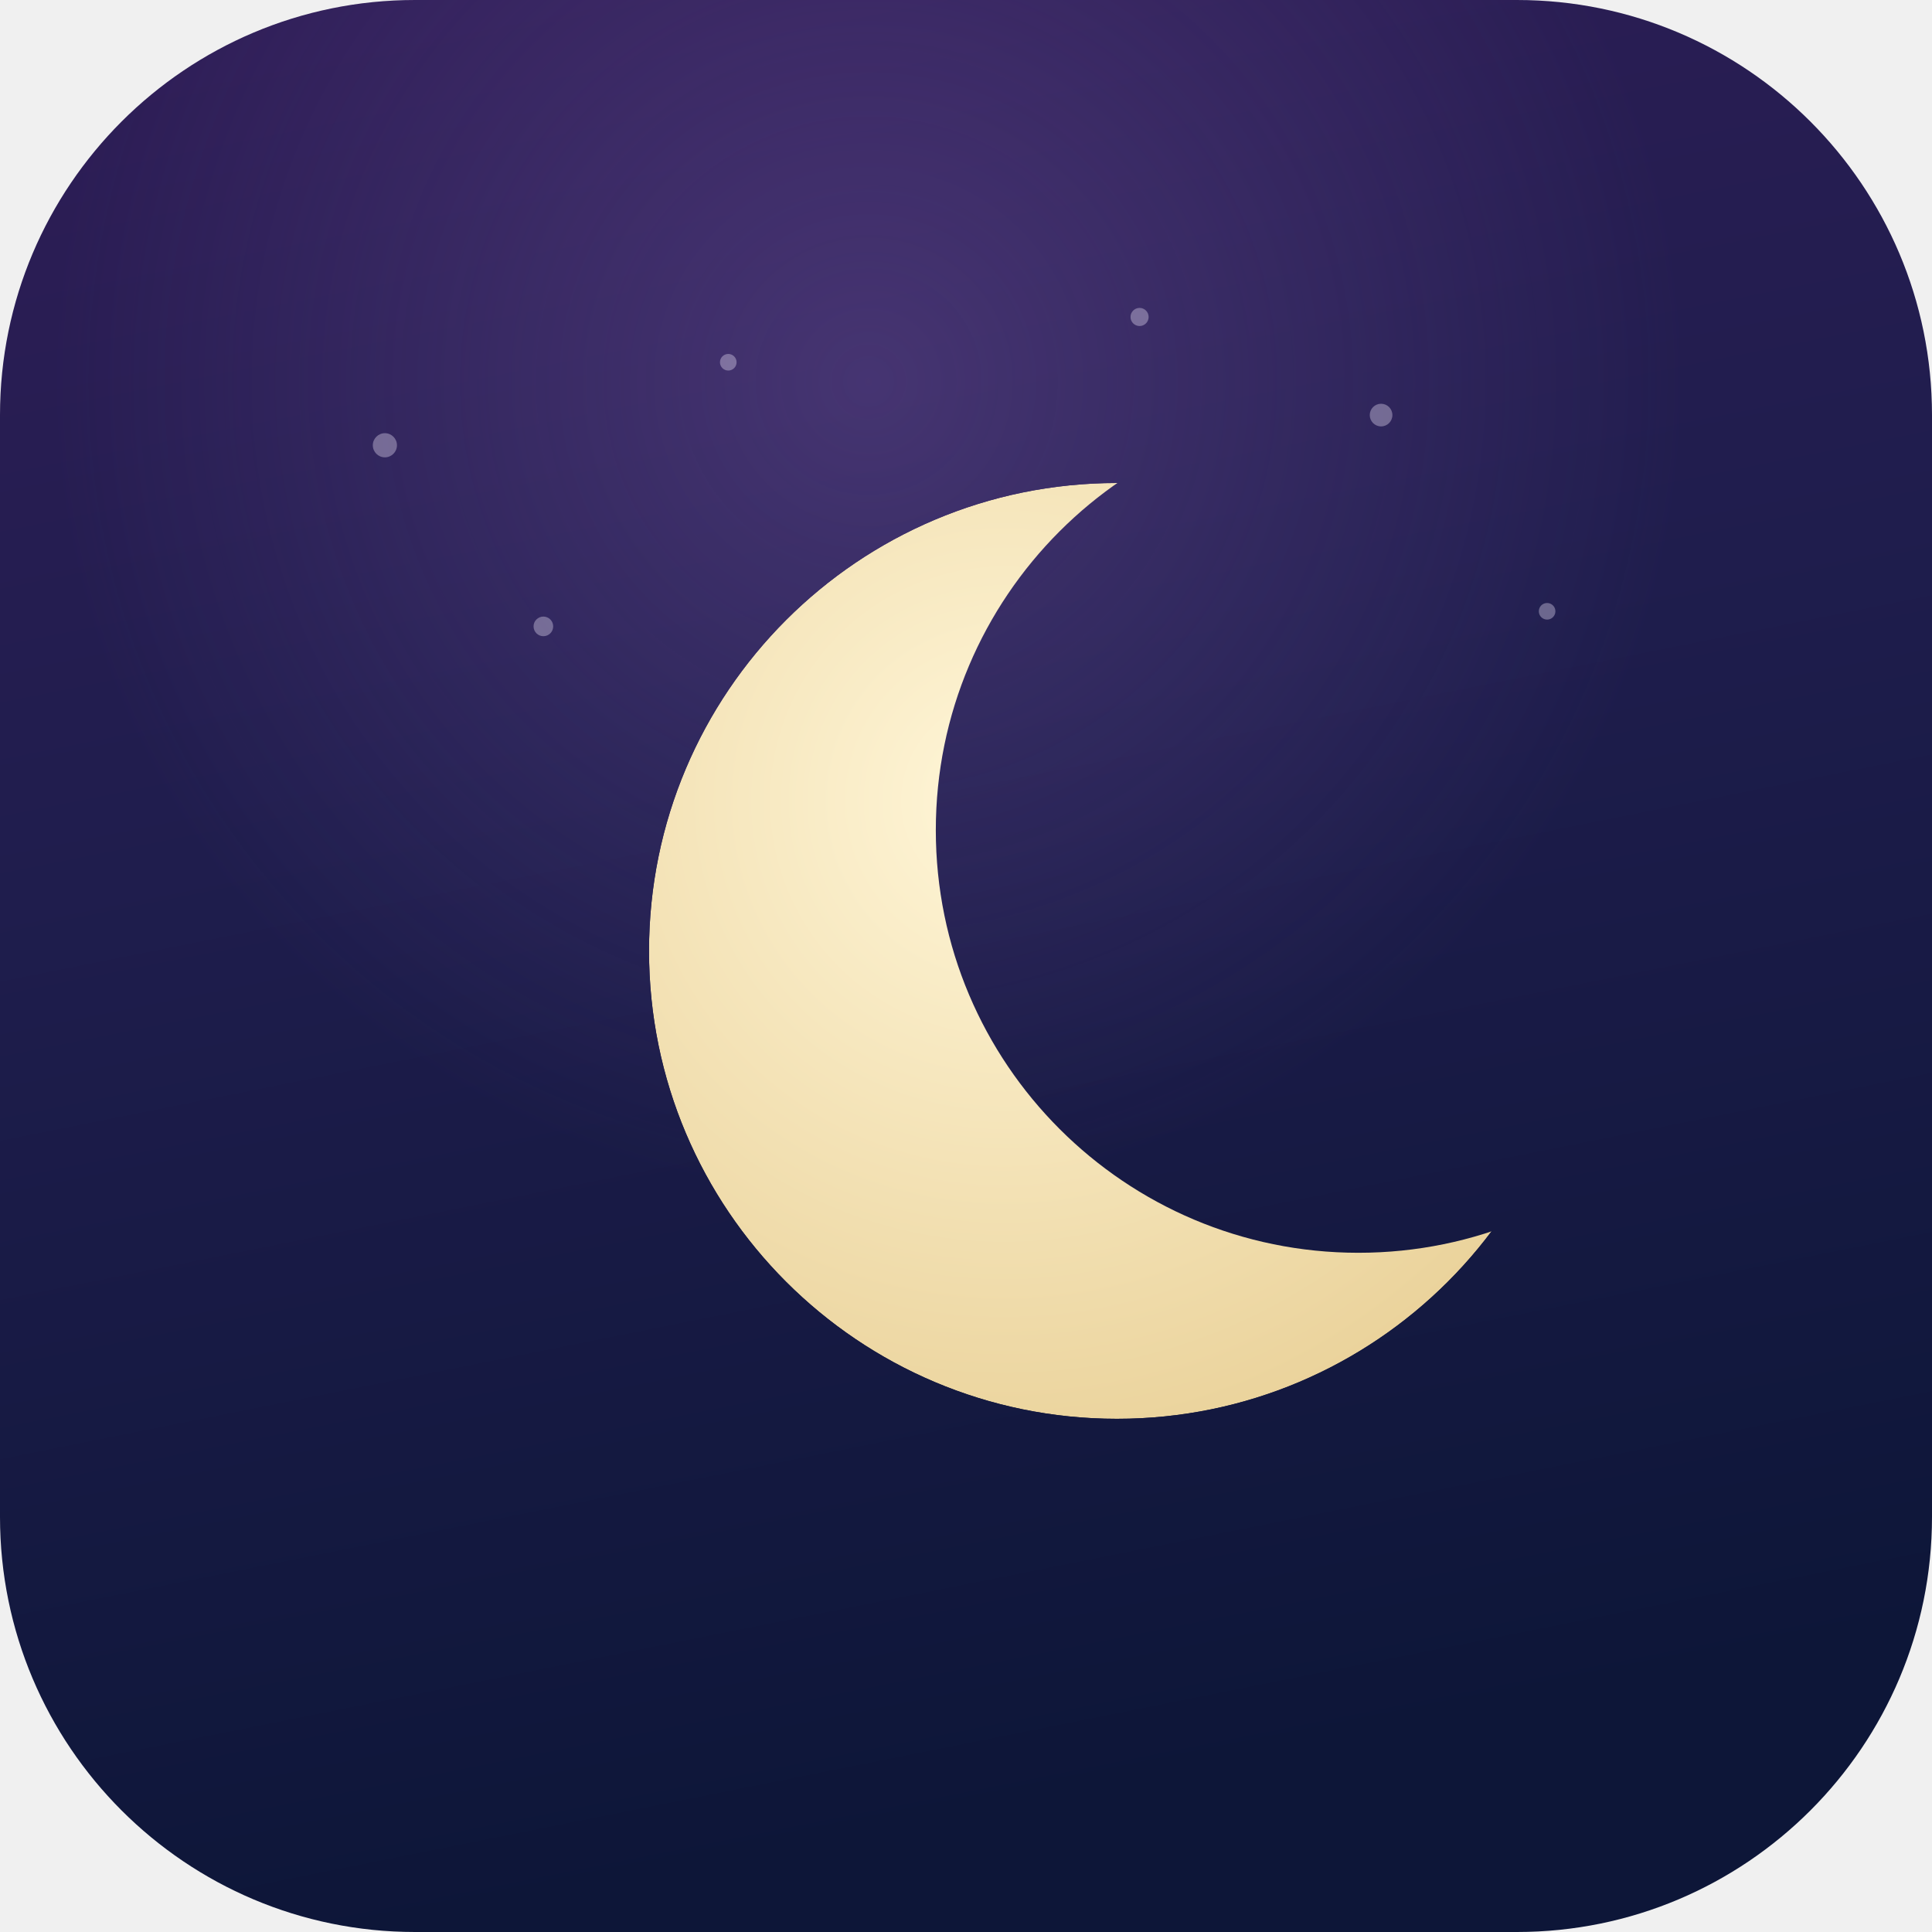
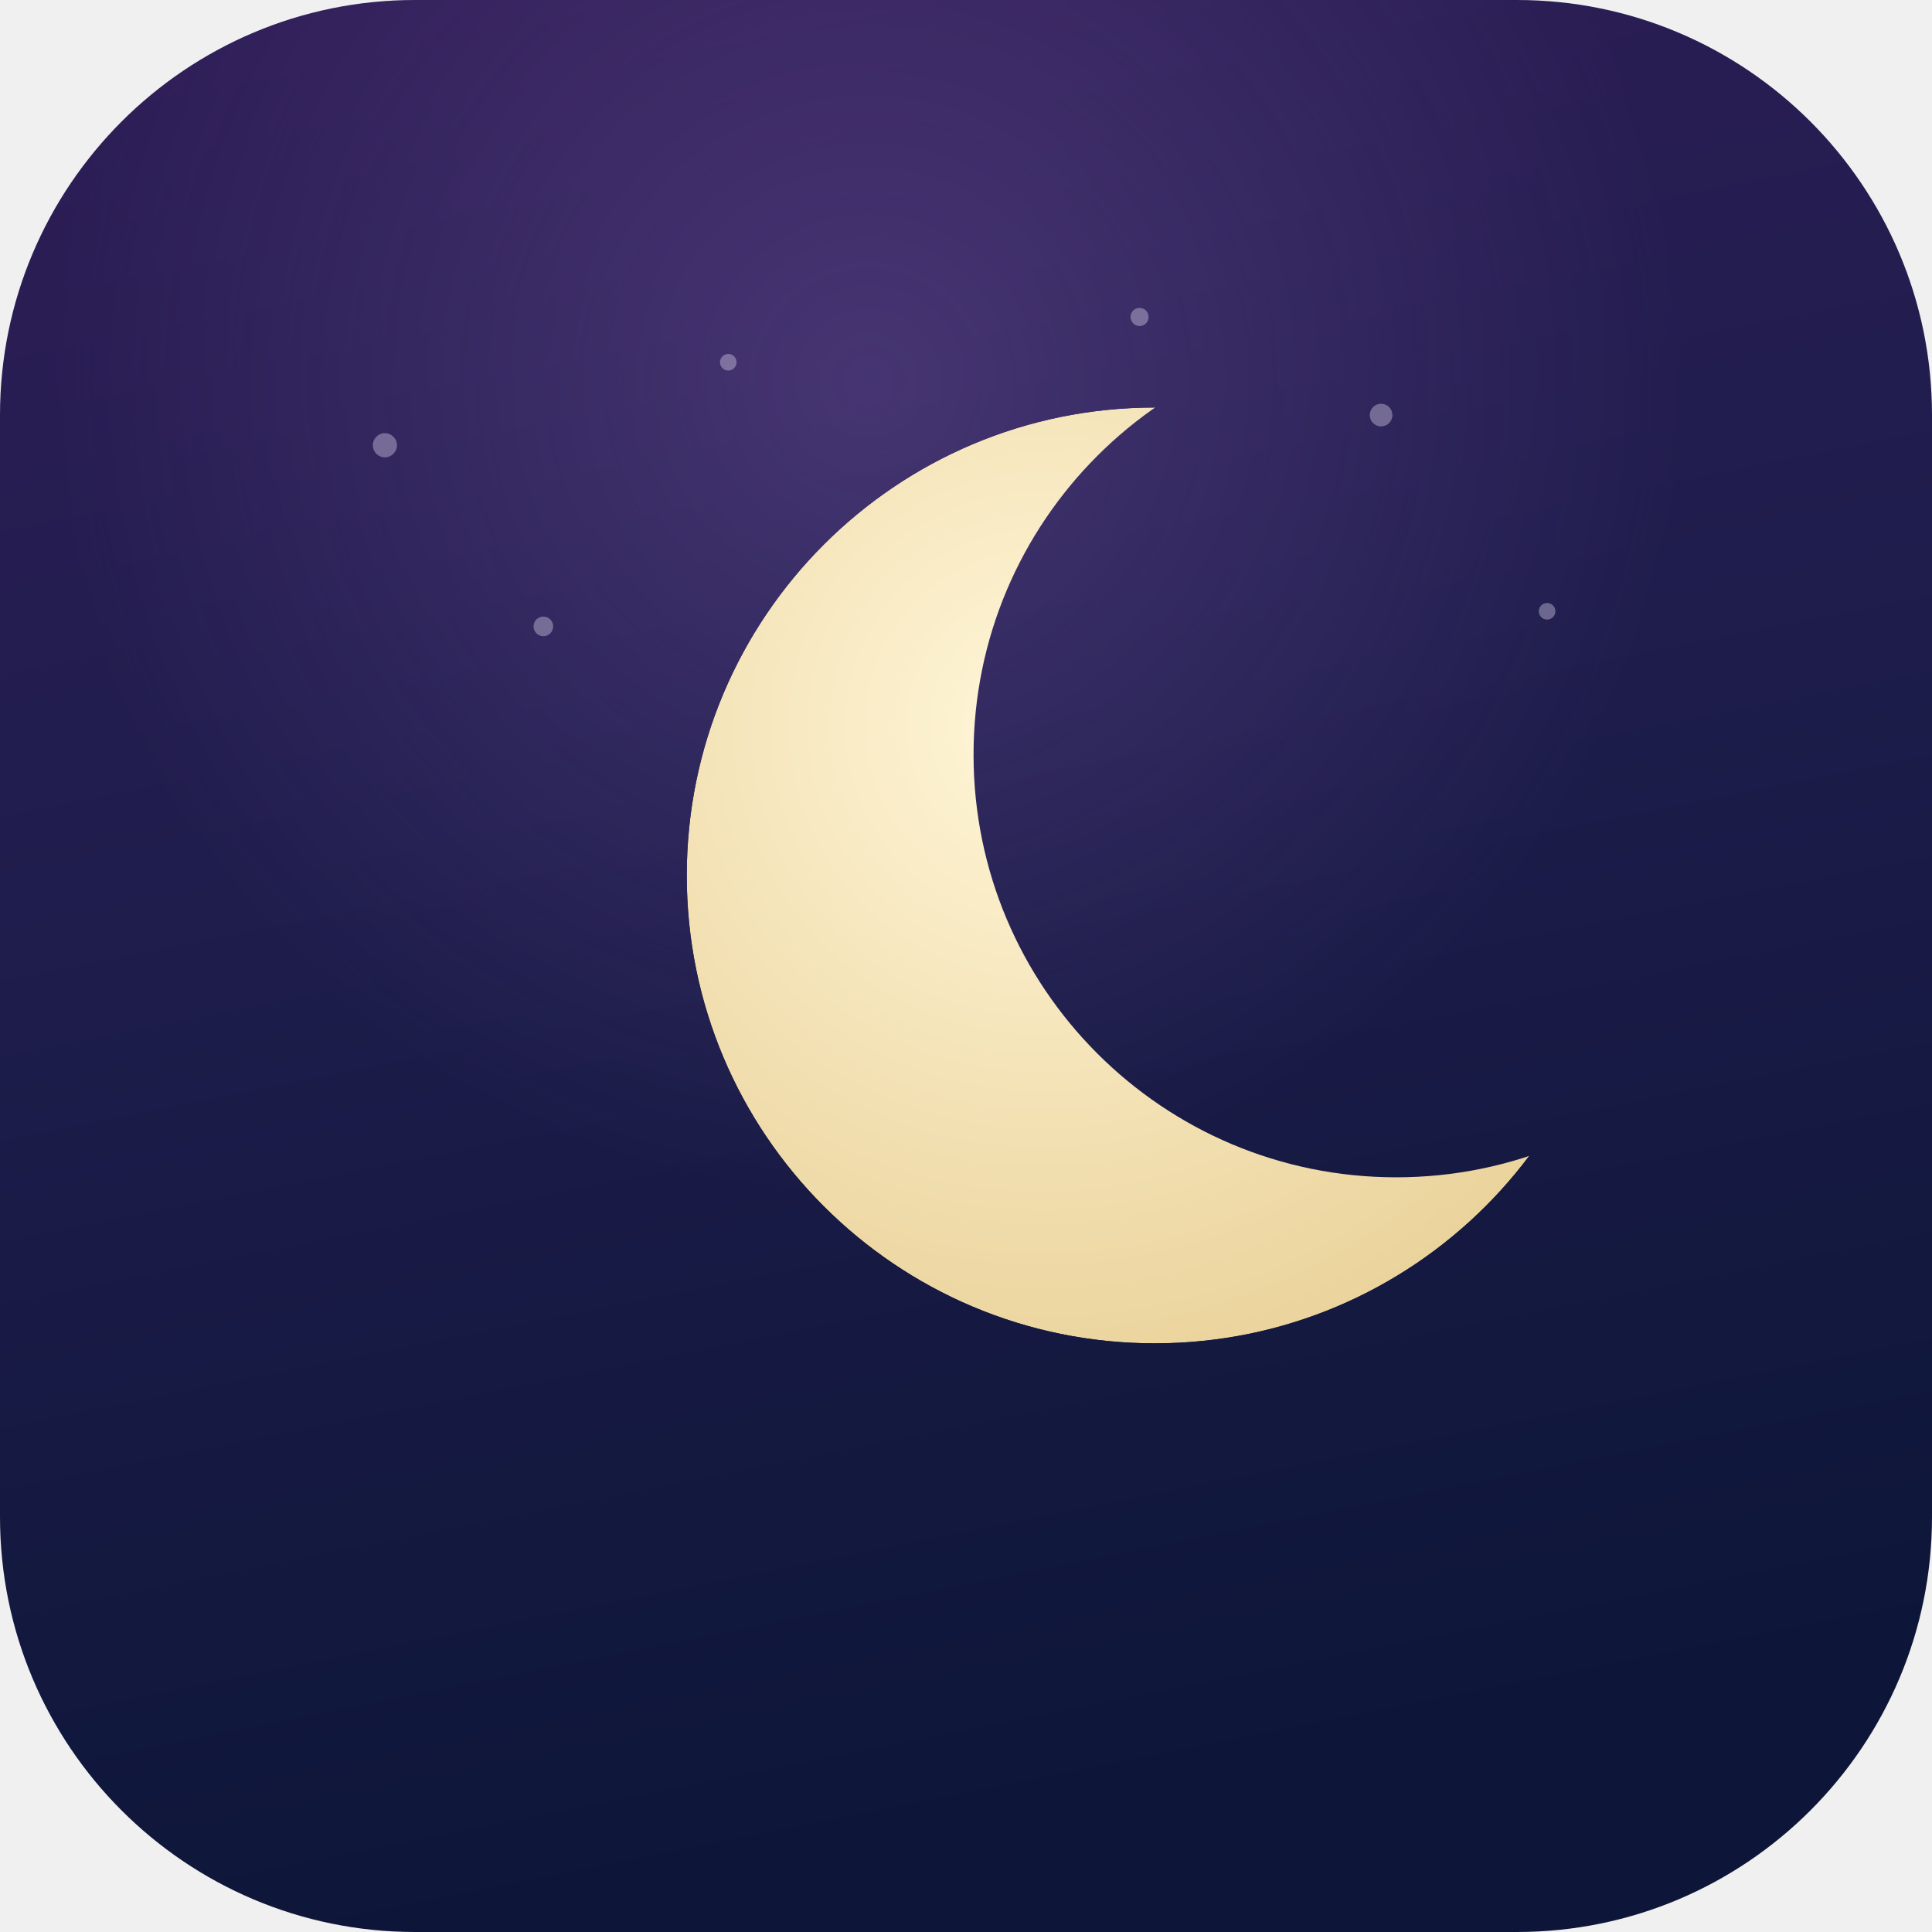
<svg xmlns="http://www.w3.org/2000/svg" viewBox="0 0 512 512">
  <defs>
    <linearGradient id="night" x1="0" y1="0" x2="0.2" y2="1">
      <stop offset="0%" stop-color="#2f1d57" />
      <stop offset="45%" stop-color="#1f1d4d" />
      <stop offset="100%" stop-color="#0d1638" />
    </linearGradient>
    <radialGradient id="skyGlow" cx="45%" cy="20%" r="60%">
      <stop offset="0%" stop-color="#7b5ba7" stop-opacity="0.38" />
      <stop offset="70%" stop-color="#7b5ba7" stop-opacity="0" />
    </radialGradient>
    <radialGradient id="moon" cx="38%" cy="34%" r="72%">
      <stop offset="0%" stop-color="#fff6d8" />
      <stop offset="100%" stop-color="#ead29a" />
    </radialGradient>
    <mask id="crescent">
      <rect width="512" height="512" fill="black" />
-       <circle cx="296" cy="252" r="124" fill="white" />
-       <circle cx="360" cy="220" r="112" fill="black" />
+       <circle cx="306" cy="232" r="124" fill="white" />
+       <circle cx="370" cy="200" r="112" fill="black" />
    </mask>
  </defs>
  <rect width="512" height="512" rx="110" fill="url(#night)" />
  <rect width="512" height="512" rx="110" fill="url(#skyGlow)" />
  <g fill="#f3ecff" opacity="0.35">
    <circle cx="102" cy="118" r="3.2" />
    <circle cx="144" cy="166" r="2.6" />
    <circle cx="193" cy="96" r="2.2" />
    <circle cx="235" cy="152" r="2.8" />
    <circle cx="366" cy="110" r="3" />
    <circle cx="410" cy="162" r="2.2" />
    <circle cx="302" cy="84" r="2.4" />
  </g>
-   <circle cx="296" cy="252" r="124" fill="url(#moon)" mask="url(#crescent)" />
+   <circle cx="306" cy="232" r="124" fill="url(#moon)" mask="url(#crescent)" />
</svg>
